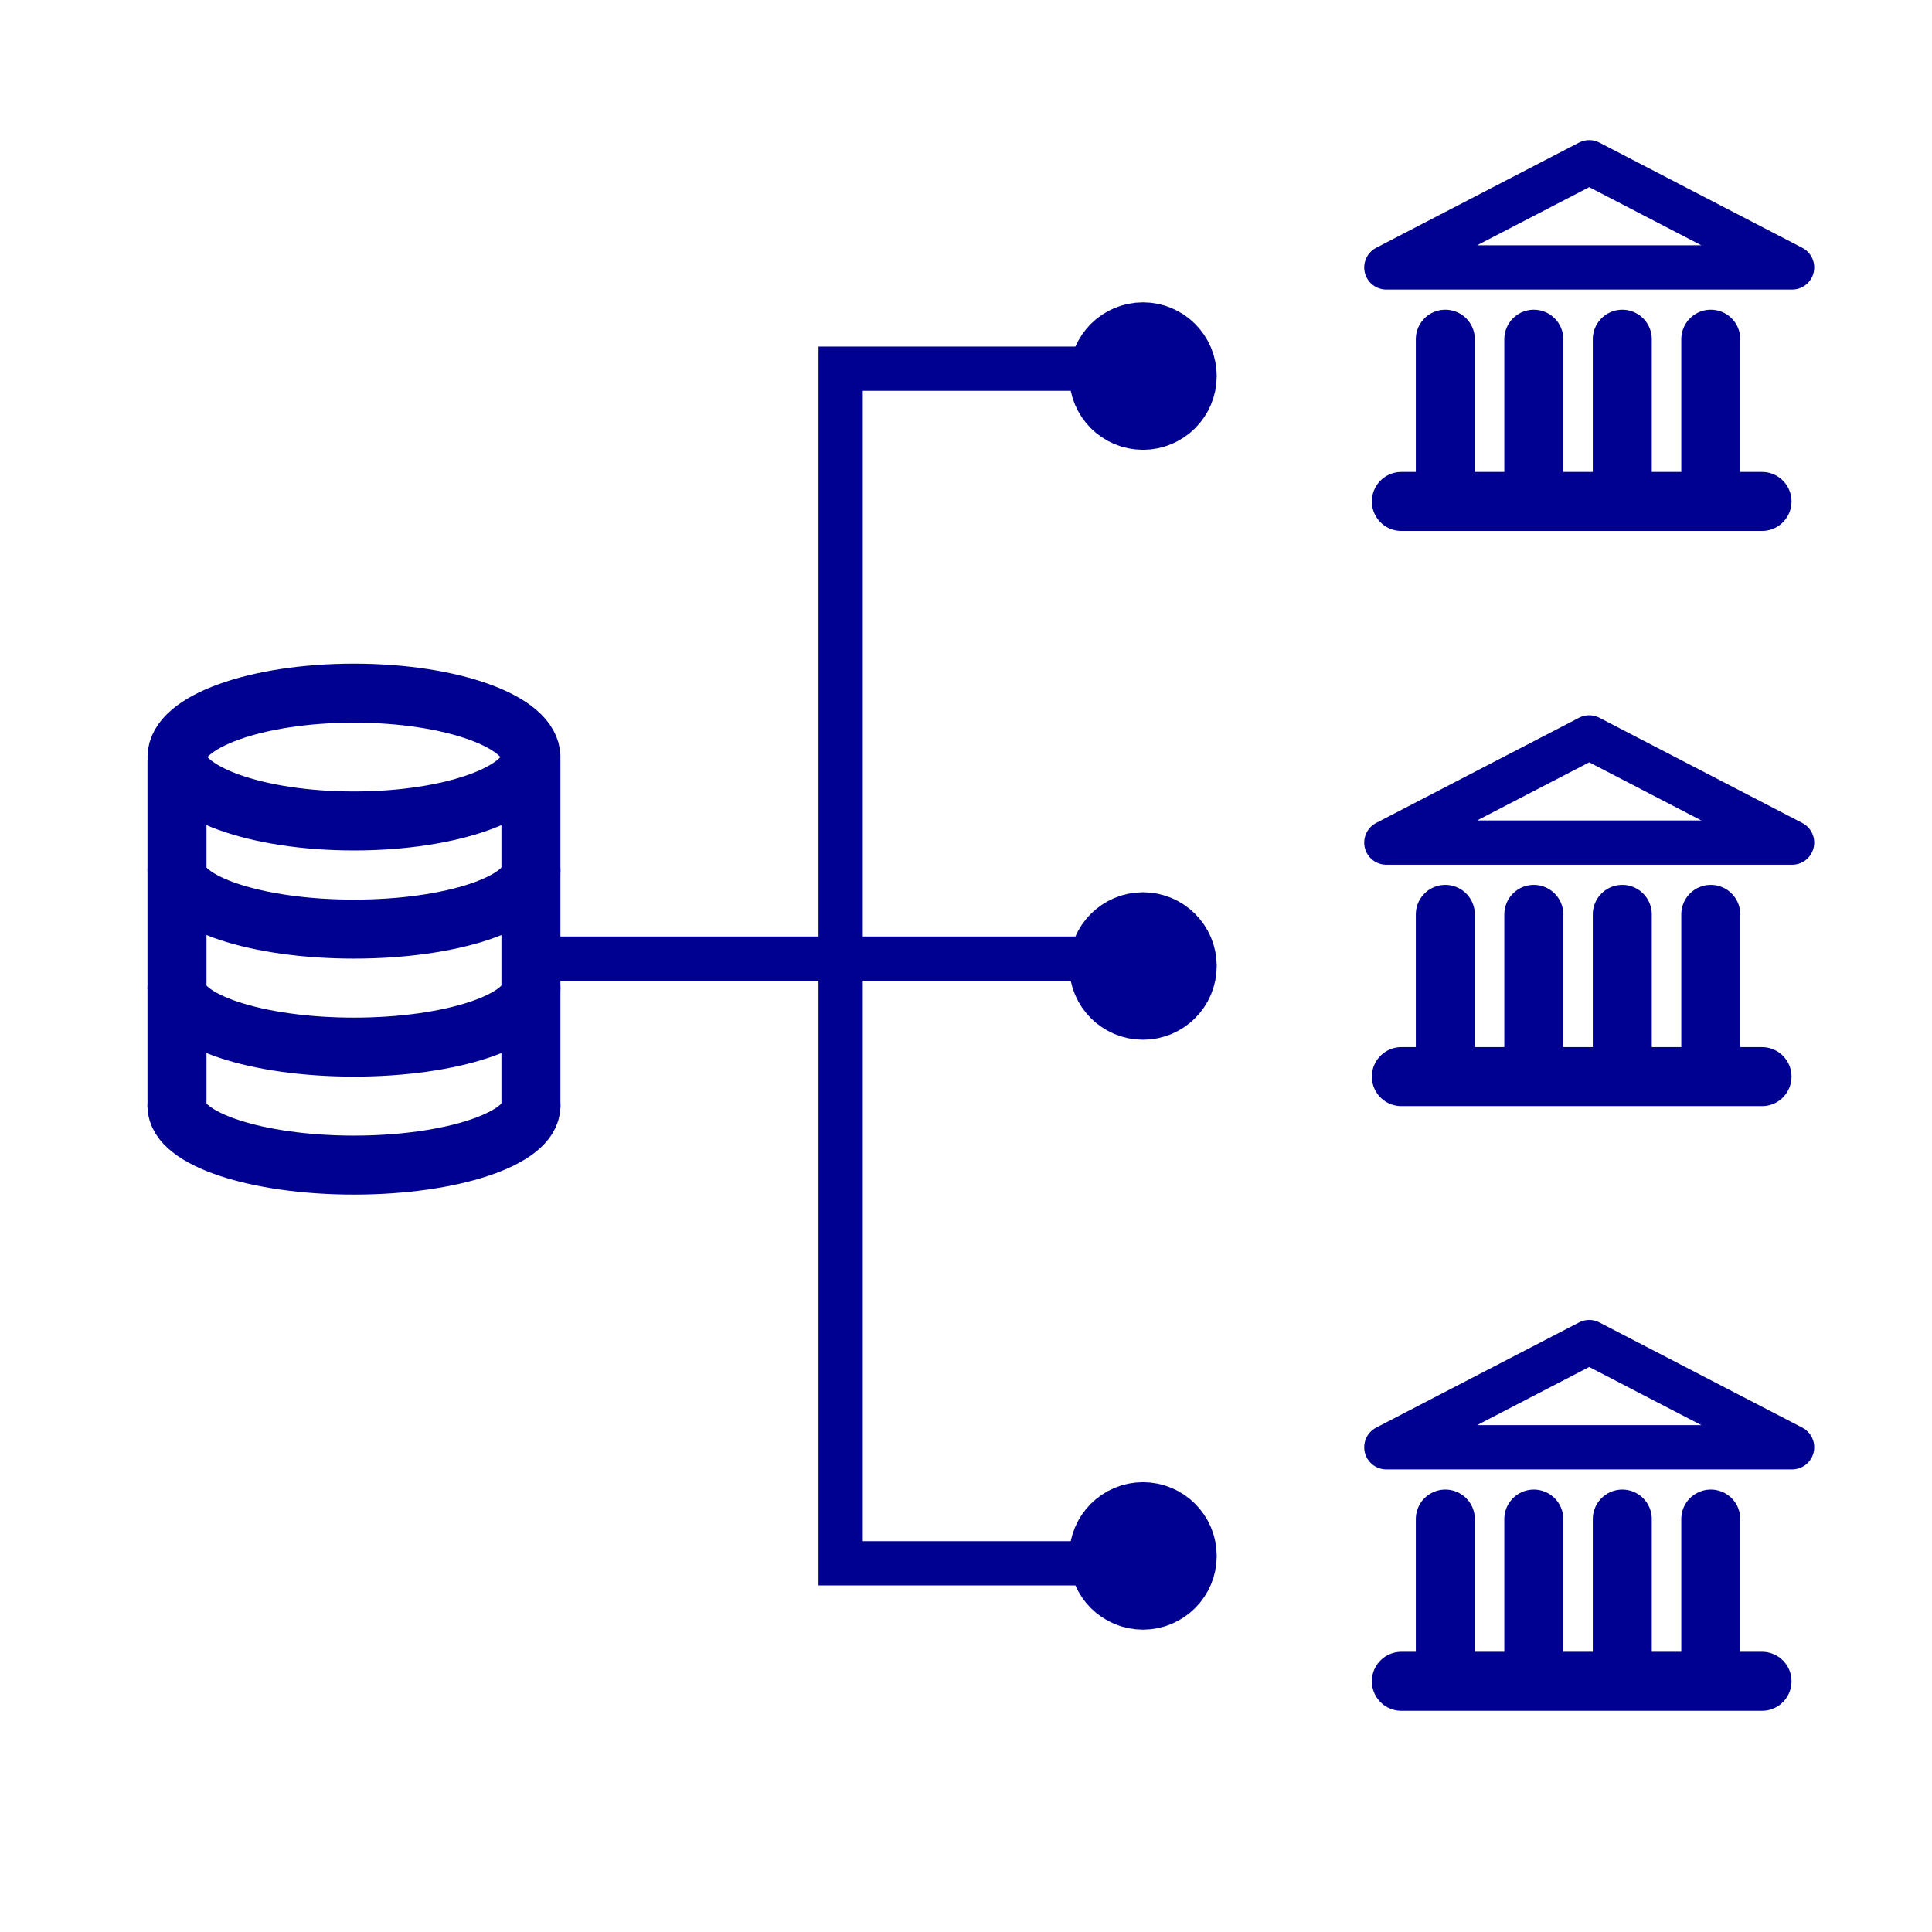
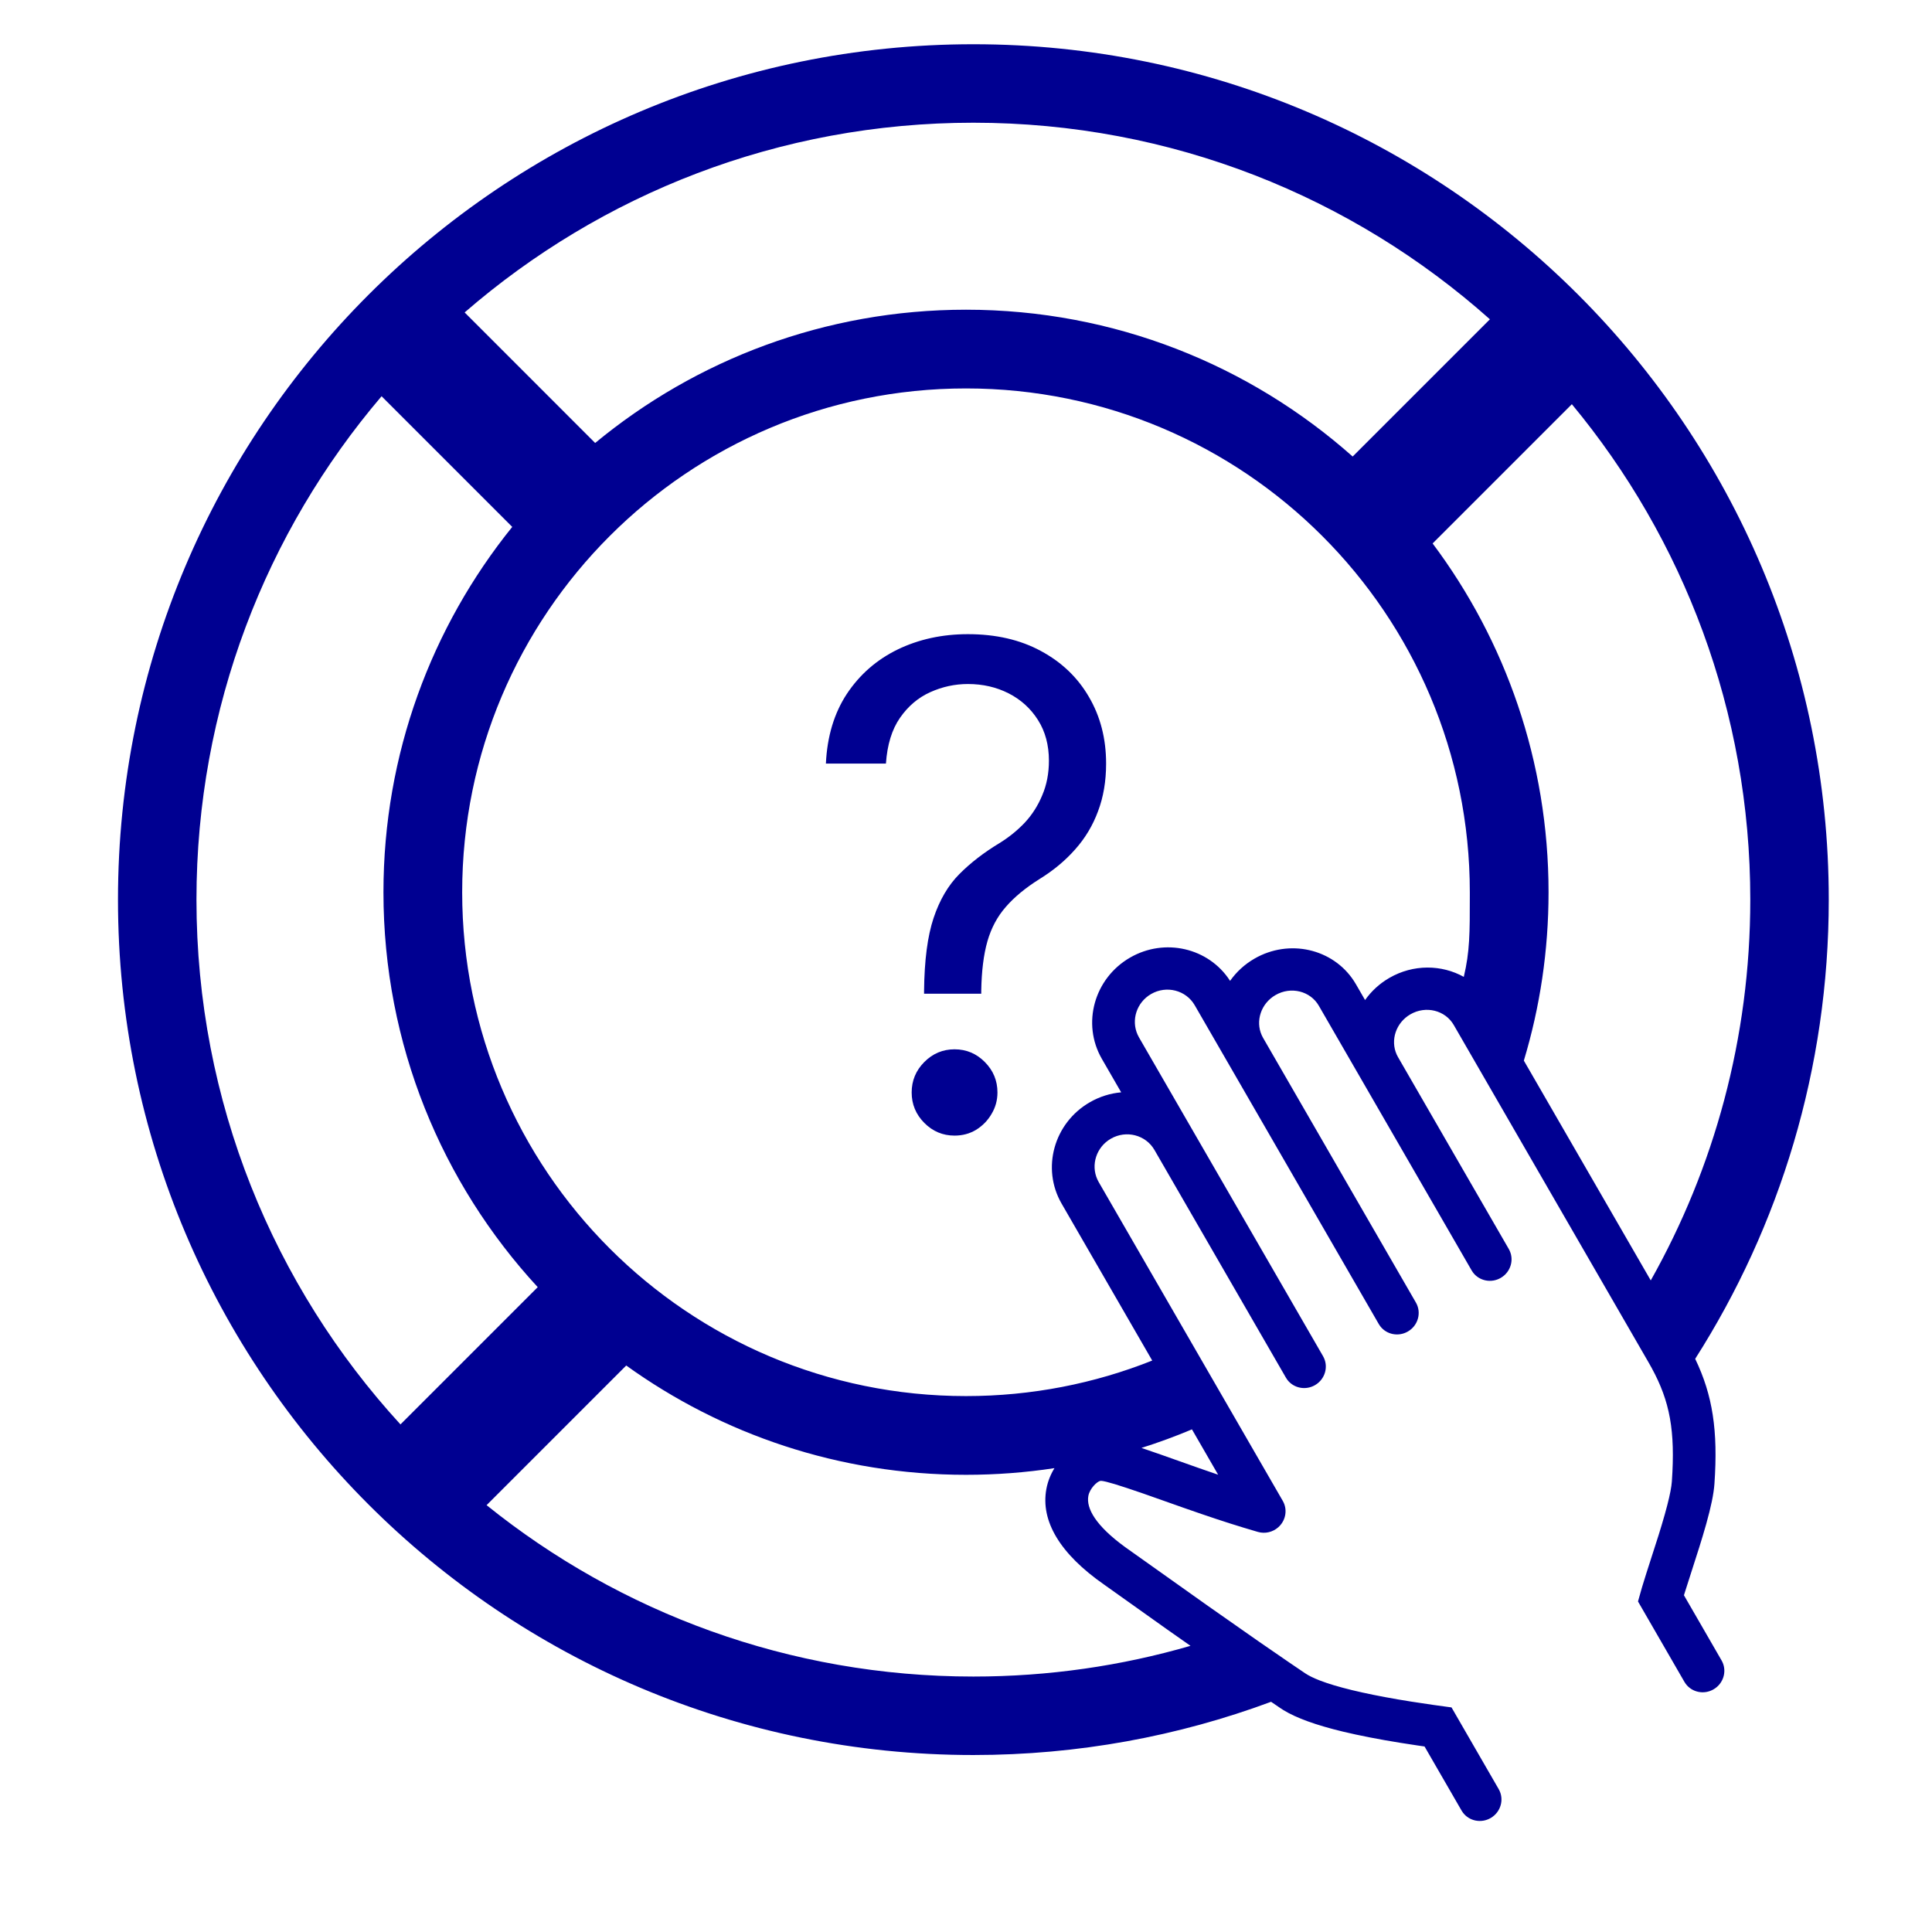
<svg xmlns="http://www.w3.org/2000/svg" width="131" height="131" viewBox="0 0 131 131" fill="none">
-   <path d="M116 103L116 113" stroke="#000091" stroke-width="4" stroke-linecap="round" stroke-linejoin="round" />
-   <path d="M98 103L98 113" stroke="#000091" stroke-width="4" stroke-linecap="round" stroke-linejoin="round" />
-   <path d="M104 103L104 113" stroke="#000091" stroke-width="4" stroke-linecap="round" stroke-linejoin="round" />
-   <path d="M110 103L110 113" stroke="#000091" stroke-width="4" stroke-linecap="round" stroke-linejoin="round" />
-   <path d="M107.757 91L121.514 98.133H94L107.757 91Z" stroke="#000091" stroke-width="3" stroke-linecap="round" stroke-linejoin="round" />
-   <path d="M119.475 114H95.018" stroke="#000091" stroke-width="4" stroke-linecap="round" stroke-linejoin="round" />
-   <path d="M116 62L116 72" stroke="#000091" stroke-width="4" stroke-linecap="round" stroke-linejoin="round" />
-   <path d="M98 62L98 72" stroke="#000091" stroke-width="4" stroke-linecap="round" stroke-linejoin="round" />
-   <path d="M104 62L104 72" stroke="#000091" stroke-width="4" stroke-linecap="round" stroke-linejoin="round" />
-   <path d="M110 62L110 72" stroke="#000091" stroke-width="4" stroke-linecap="round" stroke-linejoin="round" />
-   <path d="M107.757 50L121.514 57.133H94L107.757 50Z" stroke="#000091" stroke-width="3" stroke-linecap="round" stroke-linejoin="round" />
-   <path d="M119.475 73H95.018" stroke="#000091" stroke-width="4" stroke-linecap="round" stroke-linejoin="round" />
-   <path d="M116 23L116 33" stroke="#000091" stroke-width="4" stroke-linecap="round" stroke-linejoin="round" />
-   <path d="M98 23L98 33" stroke="#000091" stroke-width="4" stroke-linecap="round" stroke-linejoin="round" />
-   <path d="M104 23L104 33" stroke="#000091" stroke-width="4" stroke-linecap="round" stroke-linejoin="round" />
-   <path d="M110 23L110 33" stroke="#000091" stroke-width="4" stroke-linecap="round" stroke-linejoin="round" />
-   <path d="M107.757 11L121.514 18.133H94L107.757 11Z" stroke="#000091" stroke-width="3" stroke-linecap="round" stroke-linejoin="round" />
-   <path d="M119.475 34H95.018" stroke="#000091" stroke-width="4" stroke-linecap="round" stroke-linejoin="round" />
-   <path d="M79 106L57 106L57 25L79 25" stroke="#000091" stroke-width="3" />
-   <path d="M36 65L78 65" stroke="#000091" stroke-width="3" />
-   <circle cx="77.5" cy="25.5" r="2.5" transform="rotate(-90 77.5 25.5)" fill="#000091" stroke="#000091" stroke-width="5" stroke-linecap="round" stroke-linejoin="round" />
-   <circle cx="77.5" cy="65.5" r="2.5" transform="rotate(-90 77.5 65.5)" fill="#000091" stroke="#000091" stroke-width="5" stroke-linecap="round" stroke-linejoin="round" />
-   <circle cx="77.5" cy="105.5" r="2.5" transform="rotate(-90 77.5 105.5)" fill="#000091" stroke="#000091" stroke-width="5" stroke-linecap="round" stroke-linejoin="round" />
-   <ellipse cx="24" cy="51.333" rx="12" ry="4.333" stroke="#000091" stroke-width="4" stroke-linecap="round" stroke-linejoin="round" />
-   <path d="M36 59C36 61.209 30.627 63 24 63C17.373 63 12 61.209 12 59" stroke="#000091" stroke-width="4" stroke-linecap="round" stroke-linejoin="round" />
-   <path d="M36 67C36 69.209 30.627 71 24 71C17.373 71 12 69.209 12 67" stroke="#000091" stroke-width="4" stroke-linecap="round" stroke-linejoin="round" />
-   <path d="M36 75C36 77.209 30.627 79 24 79C17.373 79 12 77.209 12 75" stroke="#000091" stroke-width="4" stroke-linecap="round" stroke-linejoin="round" />
-   <path d="M36 51.668L36 75.001" stroke="#000091" stroke-width="4" stroke-linecap="round" />
-   <path d="M12 51.668L12 75.001" stroke="#000091" stroke-width="4" stroke-linecap="round" />
+   <path d="M62.657 67.379V67.184C62.678 65.114 62.893 63.467 63.303 62.243C63.712 61.019 64.294 60.027 65.048 59.269C65.802 58.51 66.706 57.811 67.762 57.172C68.397 56.782 68.968 56.322 69.475 55.791C69.981 55.249 70.379 54.626 70.67 53.922C70.972 53.217 71.122 52.437 71.122 51.581C71.122 50.519 70.875 49.599 70.379 48.818C69.884 48.038 69.221 47.437 68.392 47.014C67.563 46.592 66.642 46.38 65.629 46.38C64.746 46.38 63.895 46.565 63.077 46.933C62.258 47.301 61.574 47.881 61.025 48.672C60.475 49.463 60.158 50.498 60.071 51.776H56C56.086 49.934 56.56 48.358 57.422 47.047C58.294 45.736 59.441 44.734 60.863 44.04C62.296 43.347 63.884 43 65.629 43C67.525 43 69.173 43.379 70.573 44.138C71.984 44.896 73.072 45.936 73.837 47.258C74.612 48.58 75 50.086 75 51.776C75 52.968 74.817 54.046 74.451 55.011C74.095 55.975 73.578 56.836 72.9 57.595C72.232 58.353 71.424 59.025 70.476 59.61C69.528 60.206 68.769 60.834 68.198 61.495C67.627 62.145 67.213 62.92 66.954 63.819C66.696 64.719 66.556 65.84 66.534 67.184V67.379H62.657ZM64.725 77C63.927 77 63.243 76.713 62.673 76.139C62.102 75.564 61.816 74.876 61.816 74.075C61.816 73.273 62.102 72.585 62.673 72.01C63.243 71.436 63.927 71.149 64.725 71.149C65.522 71.149 66.206 71.436 66.776 72.01C67.347 72.585 67.633 73.273 67.633 74.075C67.633 74.606 67.498 75.093 67.229 75.537C66.97 75.981 66.62 76.339 66.179 76.61C65.748 76.87 65.263 77 64.725 77Z" fill="#000091" />
+   <path fill-rule="evenodd" clip-rule="evenodd" d="M66 113.679C53.504 113.679 42.024 109.328 32.993 102.058L42.462 92.589C48.946 97.253 56.902 100 65.5 100C67.539 100 69.542 99.846 71.498 99.548C71.235 99.978 71.042 100.456 70.949 100.963C70.551 103.124 71.856 105.352 74.881 107.456L79.126 110.476L80.721 111.596C76.052 112.952 71.114 113.679 66 113.679ZM86.186 115.391C79.899 117.725 73.099 119 66 119C33.968 119 8 93.032 8 61C8 28.968 33.968 3 66 3C98.032 3 124 28.968 124 61C124 72.458 120.677 83.14 114.943 92.136C116.131 94.606 116.496 97.006 116.249 100.597C116.201 101.296 116.014 102.18 115.69 103.338L115.453 104.152L115.218 104.917L114.239 107.979L114.18 108.166L116.732 112.586C117.097 113.219 116.913 114.022 116.327 114.455L116.185 114.548C115.54 114.921 114.732 114.751 114.305 114.179L114.213 114.04L111.065 108.588L111.335 107.633L111.634 106.669L112.455 104.112L112.67 103.41L112.879 102.693L113.051 102.056C113.231 101.359 113.335 100.823 113.361 100.45C113.598 97.005 113.23 95.022 111.989 92.748L111.786 92.386L98.573 69.501C97.996 68.501 96.682 68.171 95.635 68.775C94.65 69.344 94.264 70.531 94.703 71.503L94.795 71.682L102.303 84.687C102.697 85.369 102.453 86.247 101.757 86.649C101.111 87.022 100.304 86.852 99.876 86.28L99.785 86.141L89.424 68.196C88.847 67.196 87.533 66.866 86.487 67.47C85.502 68.039 85.115 69.227 85.554 70.198L85.646 70.377L96.007 88.322C96.401 89.004 96.156 89.883 95.46 90.284C94.815 90.657 94.007 90.488 93.58 89.915L93.488 89.776L81.009 68.162C80.419 67.139 79.094 66.798 78.051 67.4C77.069 67.967 76.686 69.168 77.137 70.16L77.231 70.344L89.71 91.957C90.104 92.64 89.859 93.518 89.164 93.92C88.518 94.293 87.71 94.123 87.283 93.551L87.192 93.412L78.278 77.973C77.687 76.95 76.363 76.609 75.32 77.211C74.338 77.778 73.955 78.979 74.406 79.971L74.5 80.154L86.979 101.768C87.305 102.333 87.193 103.033 86.75 103.484C86.725 103.51 86.699 103.535 86.672 103.559C86.306 103.881 85.788 104.016 85.29 103.872L84.336 103.588L83.409 103.3L82.462 102.992L81.451 102.651L80.328 102.262L77.515 101.269L76.402 100.892L75.58 100.63L75.019 100.474L74.829 100.432L74.692 100.412C74.656 100.409 74.628 100.409 74.608 100.413C74.385 100.454 73.889 100.929 73.796 101.431C73.64 102.278 74.299 103.453 76.292 104.903L81.919 108.899L85.346 111.299L87.408 112.719L88.491 113.454C88.734 113.618 89.069 113.783 89.494 113.947L89.95 114.111L90.465 114.275L91.04 114.437C91.241 114.491 91.453 114.545 91.674 114.599L92.366 114.759L93.117 114.918L93.925 115.075L94.791 115.23L95.714 115.382L97.204 115.605L98.421 115.772L101.619 121.311C102.013 121.993 101.769 122.871 101.073 123.273C100.431 123.644 99.629 123.478 99.2 122.914L99.101 122.765L96.592 118.421L96.118 118.352C95.723 118.294 95.34 118.235 94.968 118.175L93.888 117.993C93.191 117.869 92.54 117.743 91.935 117.612L91.062 117.414C89.245 116.976 87.906 116.495 87.022 115.953L86.835 115.832L86.186 115.391ZM111.93 86.819C116.228 79.188 118.679 70.379 118.679 61C118.679 48.232 114.137 36.525 106.58 27.407L97.139 36.848C102.076 43.442 105 51.629 105 60.5C105 64.469 104.415 68.302 103.325 71.915L111.93 86.819ZM99.253 66.237C99.663 64.508 99.662 63.287 99.662 60.718L99.662 60.5C99.662 41.633 84.367 26.338 65.5 26.338C46.633 26.338 31.338 41.633 31.338 60.5C31.338 79.367 46.633 94.662 65.5 94.662C69.959 94.662 74.22 93.808 78.127 92.253L71.981 81.609C70.603 79.221 71.459 76.146 73.893 74.741C74.569 74.351 75.296 74.13 76.022 74.066L74.713 71.798C73.334 69.41 74.19 66.336 76.625 64.93C78.978 63.572 81.944 64.27 83.385 66.475L83.406 66.509C83.826 65.911 84.383 65.391 85.061 65C87.41 63.643 90.369 64.322 91.8 66.51L91.943 66.742L92.559 67.808C92.979 67.213 93.534 66.695 94.209 66.305C95.835 65.367 97.752 65.402 99.253 66.237ZM80.821 96.919C79.705 97.389 78.563 97.809 77.397 98.177L77.439 98.191L78.741 98.64L81.32 99.553L82.596 99.993L80.821 96.919ZM101.024 21.65C91.716 13.359 79.446 8.321 66 8.321C52.807 8.321 40.747 13.171 31.505 21.185L40.355 30.036C47.186 24.391 55.947 21 65.5 21C75.561 21 84.744 24.762 91.718 30.955L101.024 21.65ZM13.321 61C13.321 47.979 18.045 36.061 25.873 26.867L34.733 35.727C29.27 42.502 26 51.119 26 60.5C26 70.832 29.967 80.237 36.461 87.276L27.154 96.583C18.564 87.209 13.321 74.717 13.321 61Z" fill="#000091" />
</svg>
